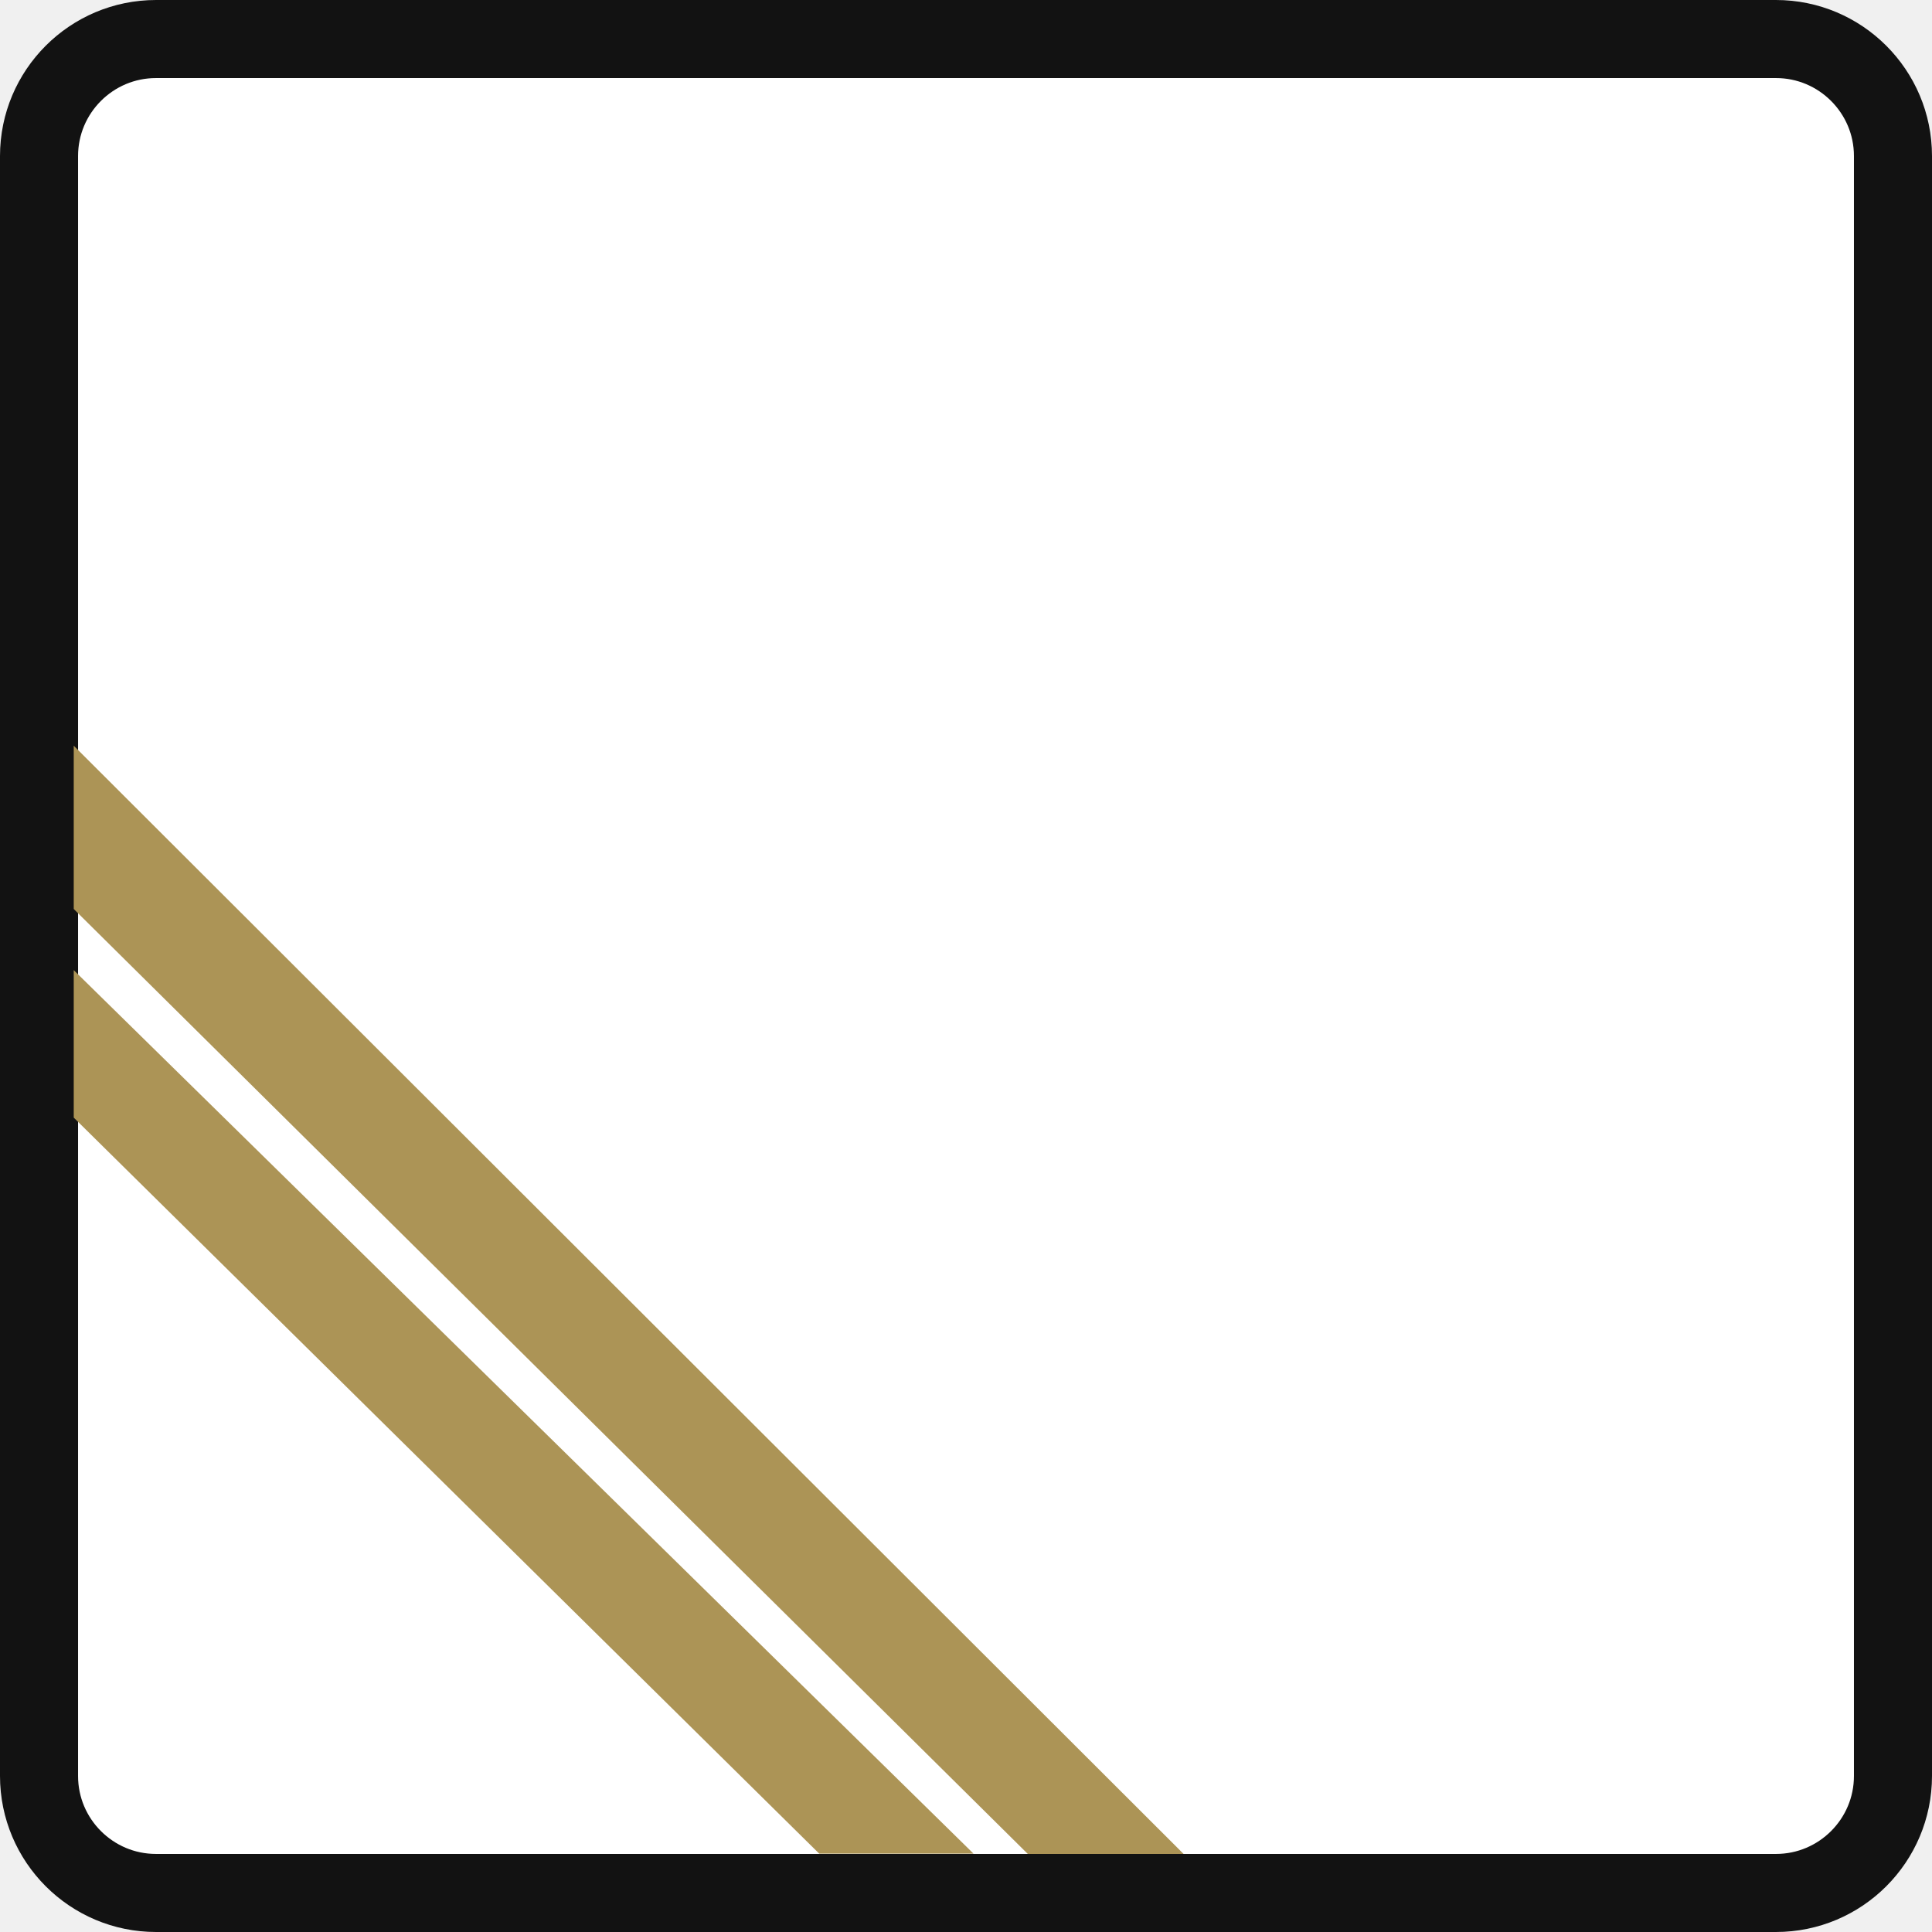
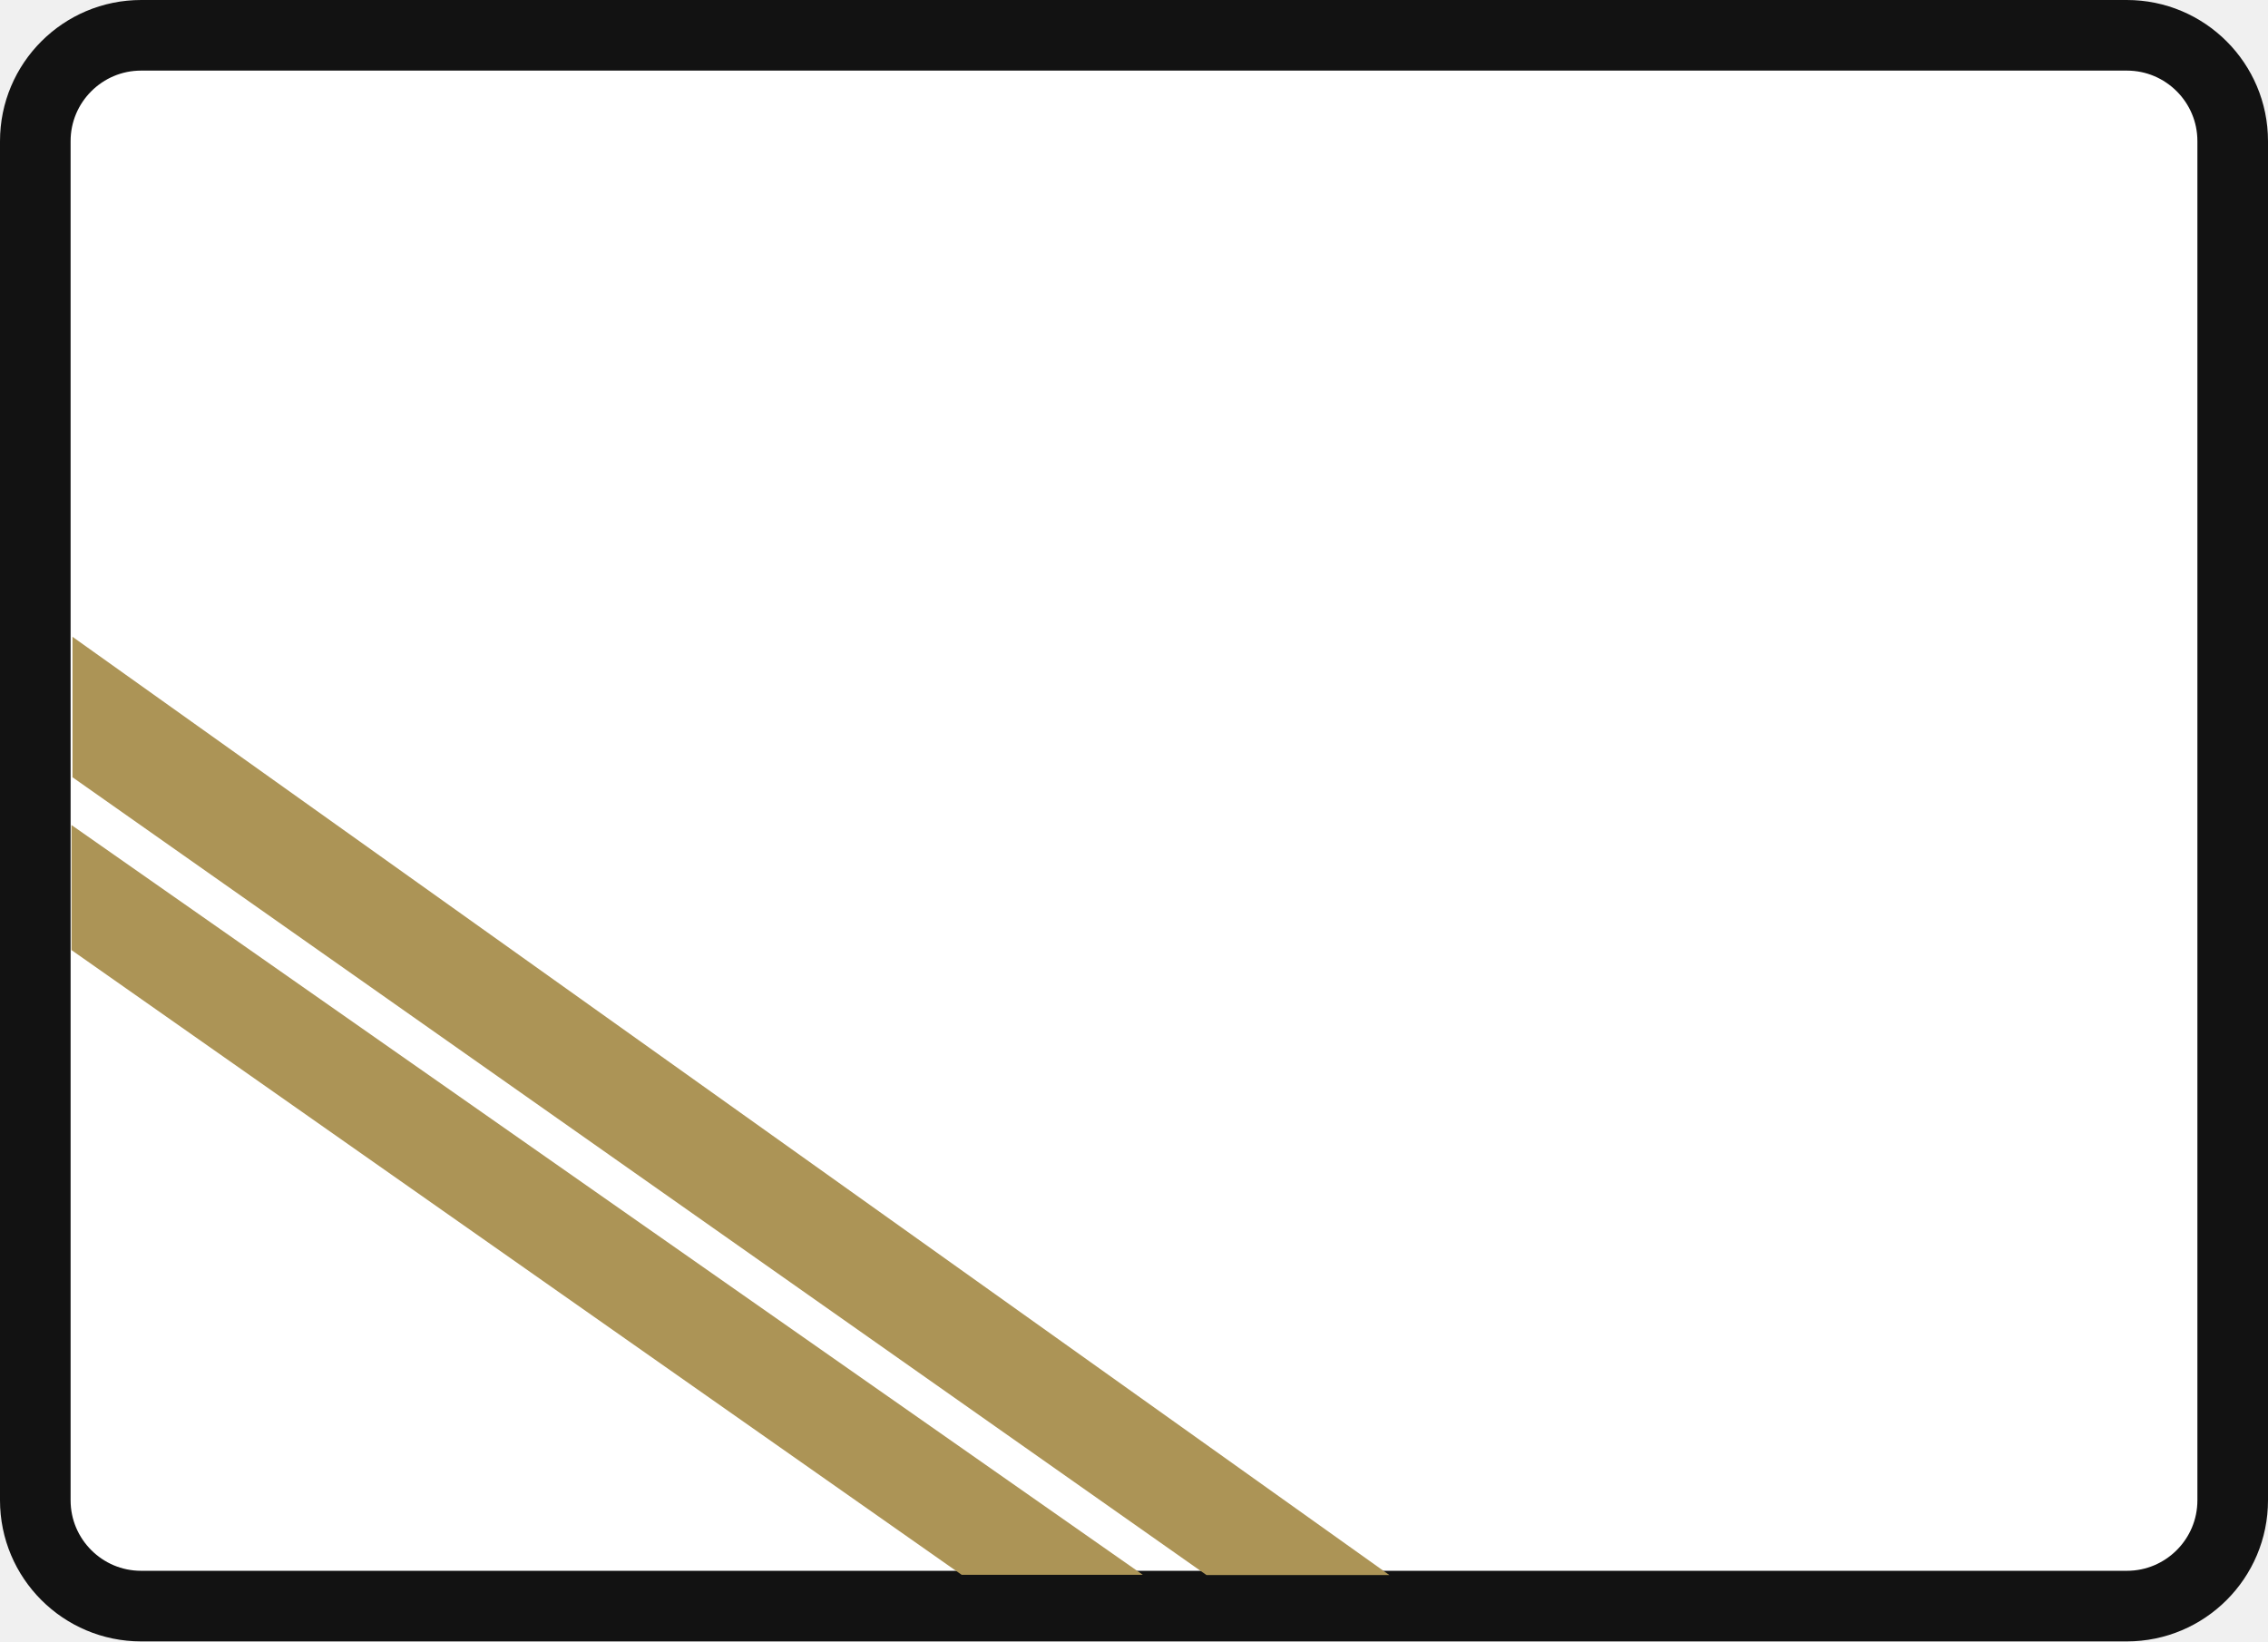
- <svg xmlns="http://www.w3.org/2000/svg" xmlns:xlink="http://www.w3.org/1999/xlink" width="198px" height="198px" viewBox="0 0 198 198" version="1.1">
+ <svg xmlns="http://www.w3.org/2000/svg" xmlns:xlink="http://www.w3.org/1999/xlink" width="257px" height="186px" viewBox="0 0 257 186" version="1.1">
  <defs>
-     <rect id="path-1" x="0" y="0" width="198" height="198" rx="16" />
-     <mask id="mask-2" maskContentUnits="userSpaceOnUse" maskUnits="objectBoundingBox" x="0" y="0" width="198" height="198" fill="white">
-       <use xlink:href="#path-1" />
-     </mask>
+     <rect id="path-1" x="0" y="0" width="257" height="186" rx="16" />
  </defs>
-   <g id="Logo" stroke="none" stroke-width="1" fill="none" fill-rule="evenodd">
-     <g>
-       <use id="Rectangle" stroke="#121212" mask="url(#mask-2)" stroke-width="16" fill="#FFFFFF" xlink:href="#path-1" />
-       <polygon id="Rectangle-2" fill="#AC9456" points="7.557 99.423 99.772 189.97 83.958 189.97 7.557 114.537" />
-       <polygon id="Rectangle-2-Copy" fill="#AC9456" points="7.557 76.423 121.299 189.999 105.332 189.999 7.557 93.156" />
+   <g id="Page-1" stroke="none" stroke-width="1" fill="none" fill-rule="evenodd">
+     <g id="SpreeLogo">
+       <g id="Logo">
+         <g id="Group">
+           <g id="Rectangle-Clipped">
+             <mask id="mask-2" fill="white">
+               <use xlink:href="#path-1" />
+             </mask>
+             <g id="path-1" />
+             <g id="Rectangle" mask="url(#mask-2)" stroke="#121212" stroke-width="16" fill="#FFFFFF">
+               <rect id="path-1" x="0" y="0" width="257" height="186" rx="16" />
+             </g>
+           </g>
+           <polygon id="Rectangle-2" fill="#AC9456" points="8.1 93.49 129.502 178.456 108.975 178.456 8.1 107.661" />
+           <polygon id="Rectangle-2-Copy" fill="#AC9456" points="8.214 72.16 157.444 178.484 136.719 178.484 8.214 88.077" />
+         </g>
+       </g>
    </g>
  </g>
</svg>
